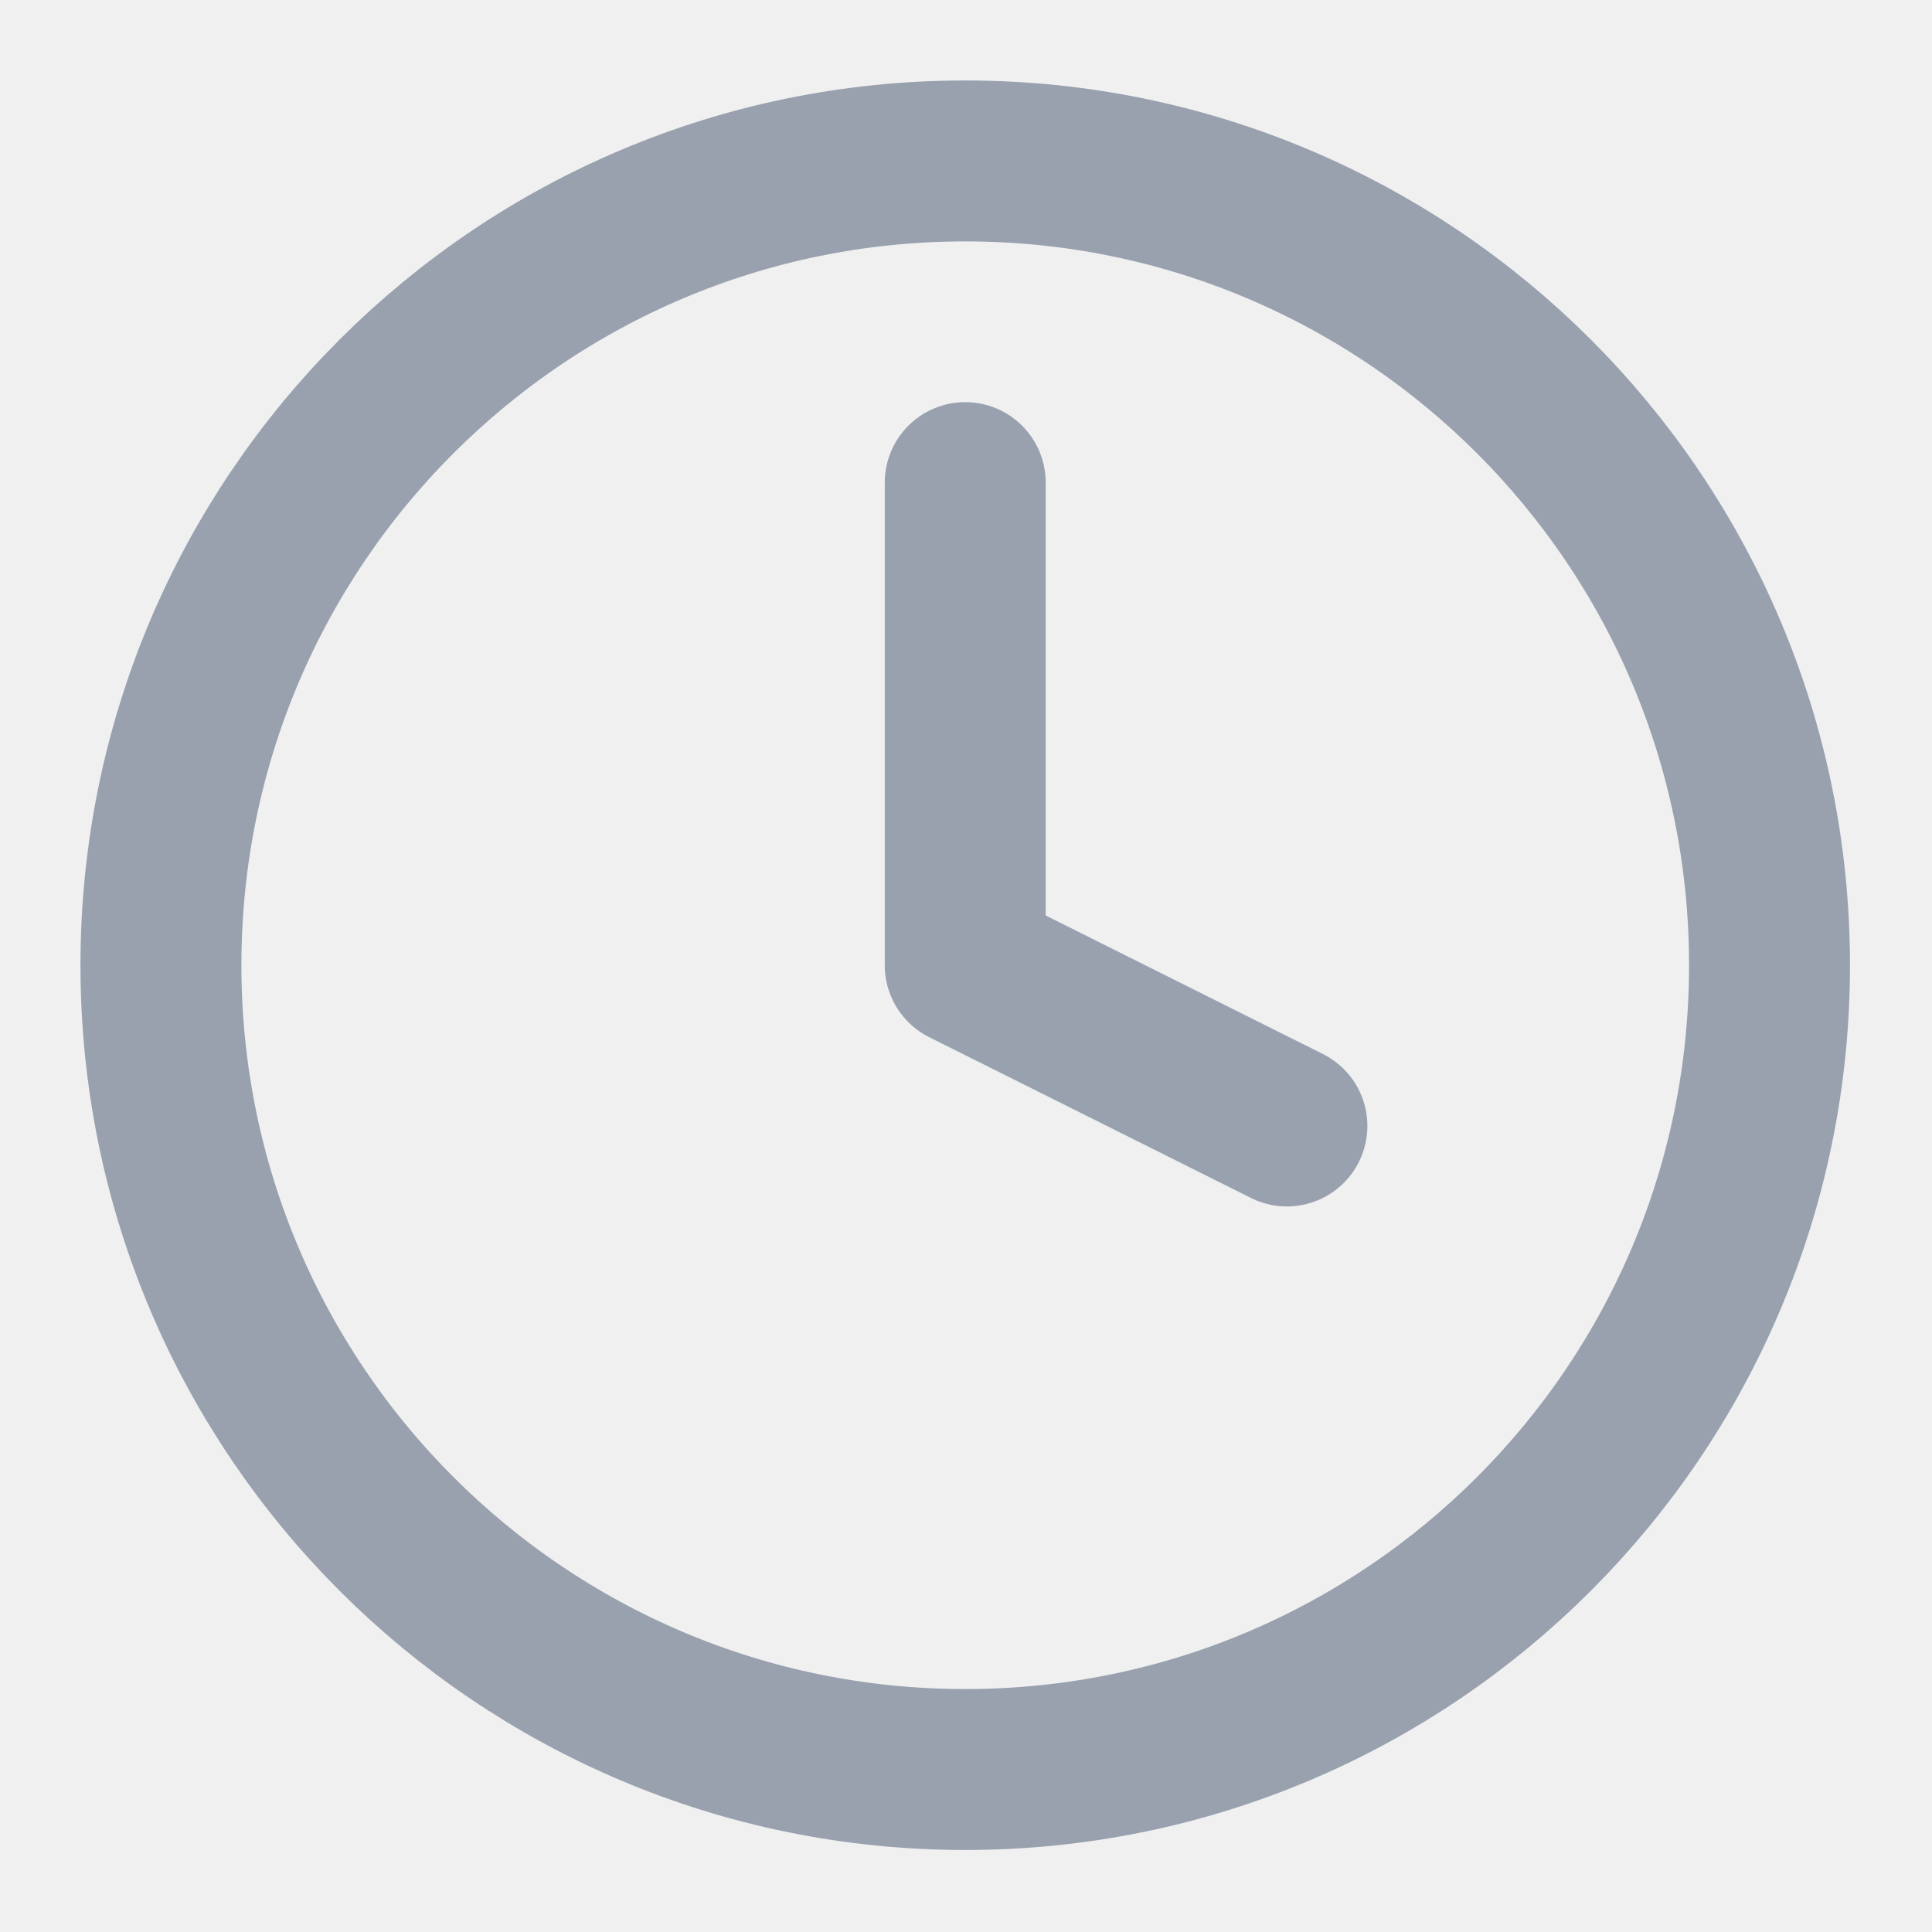
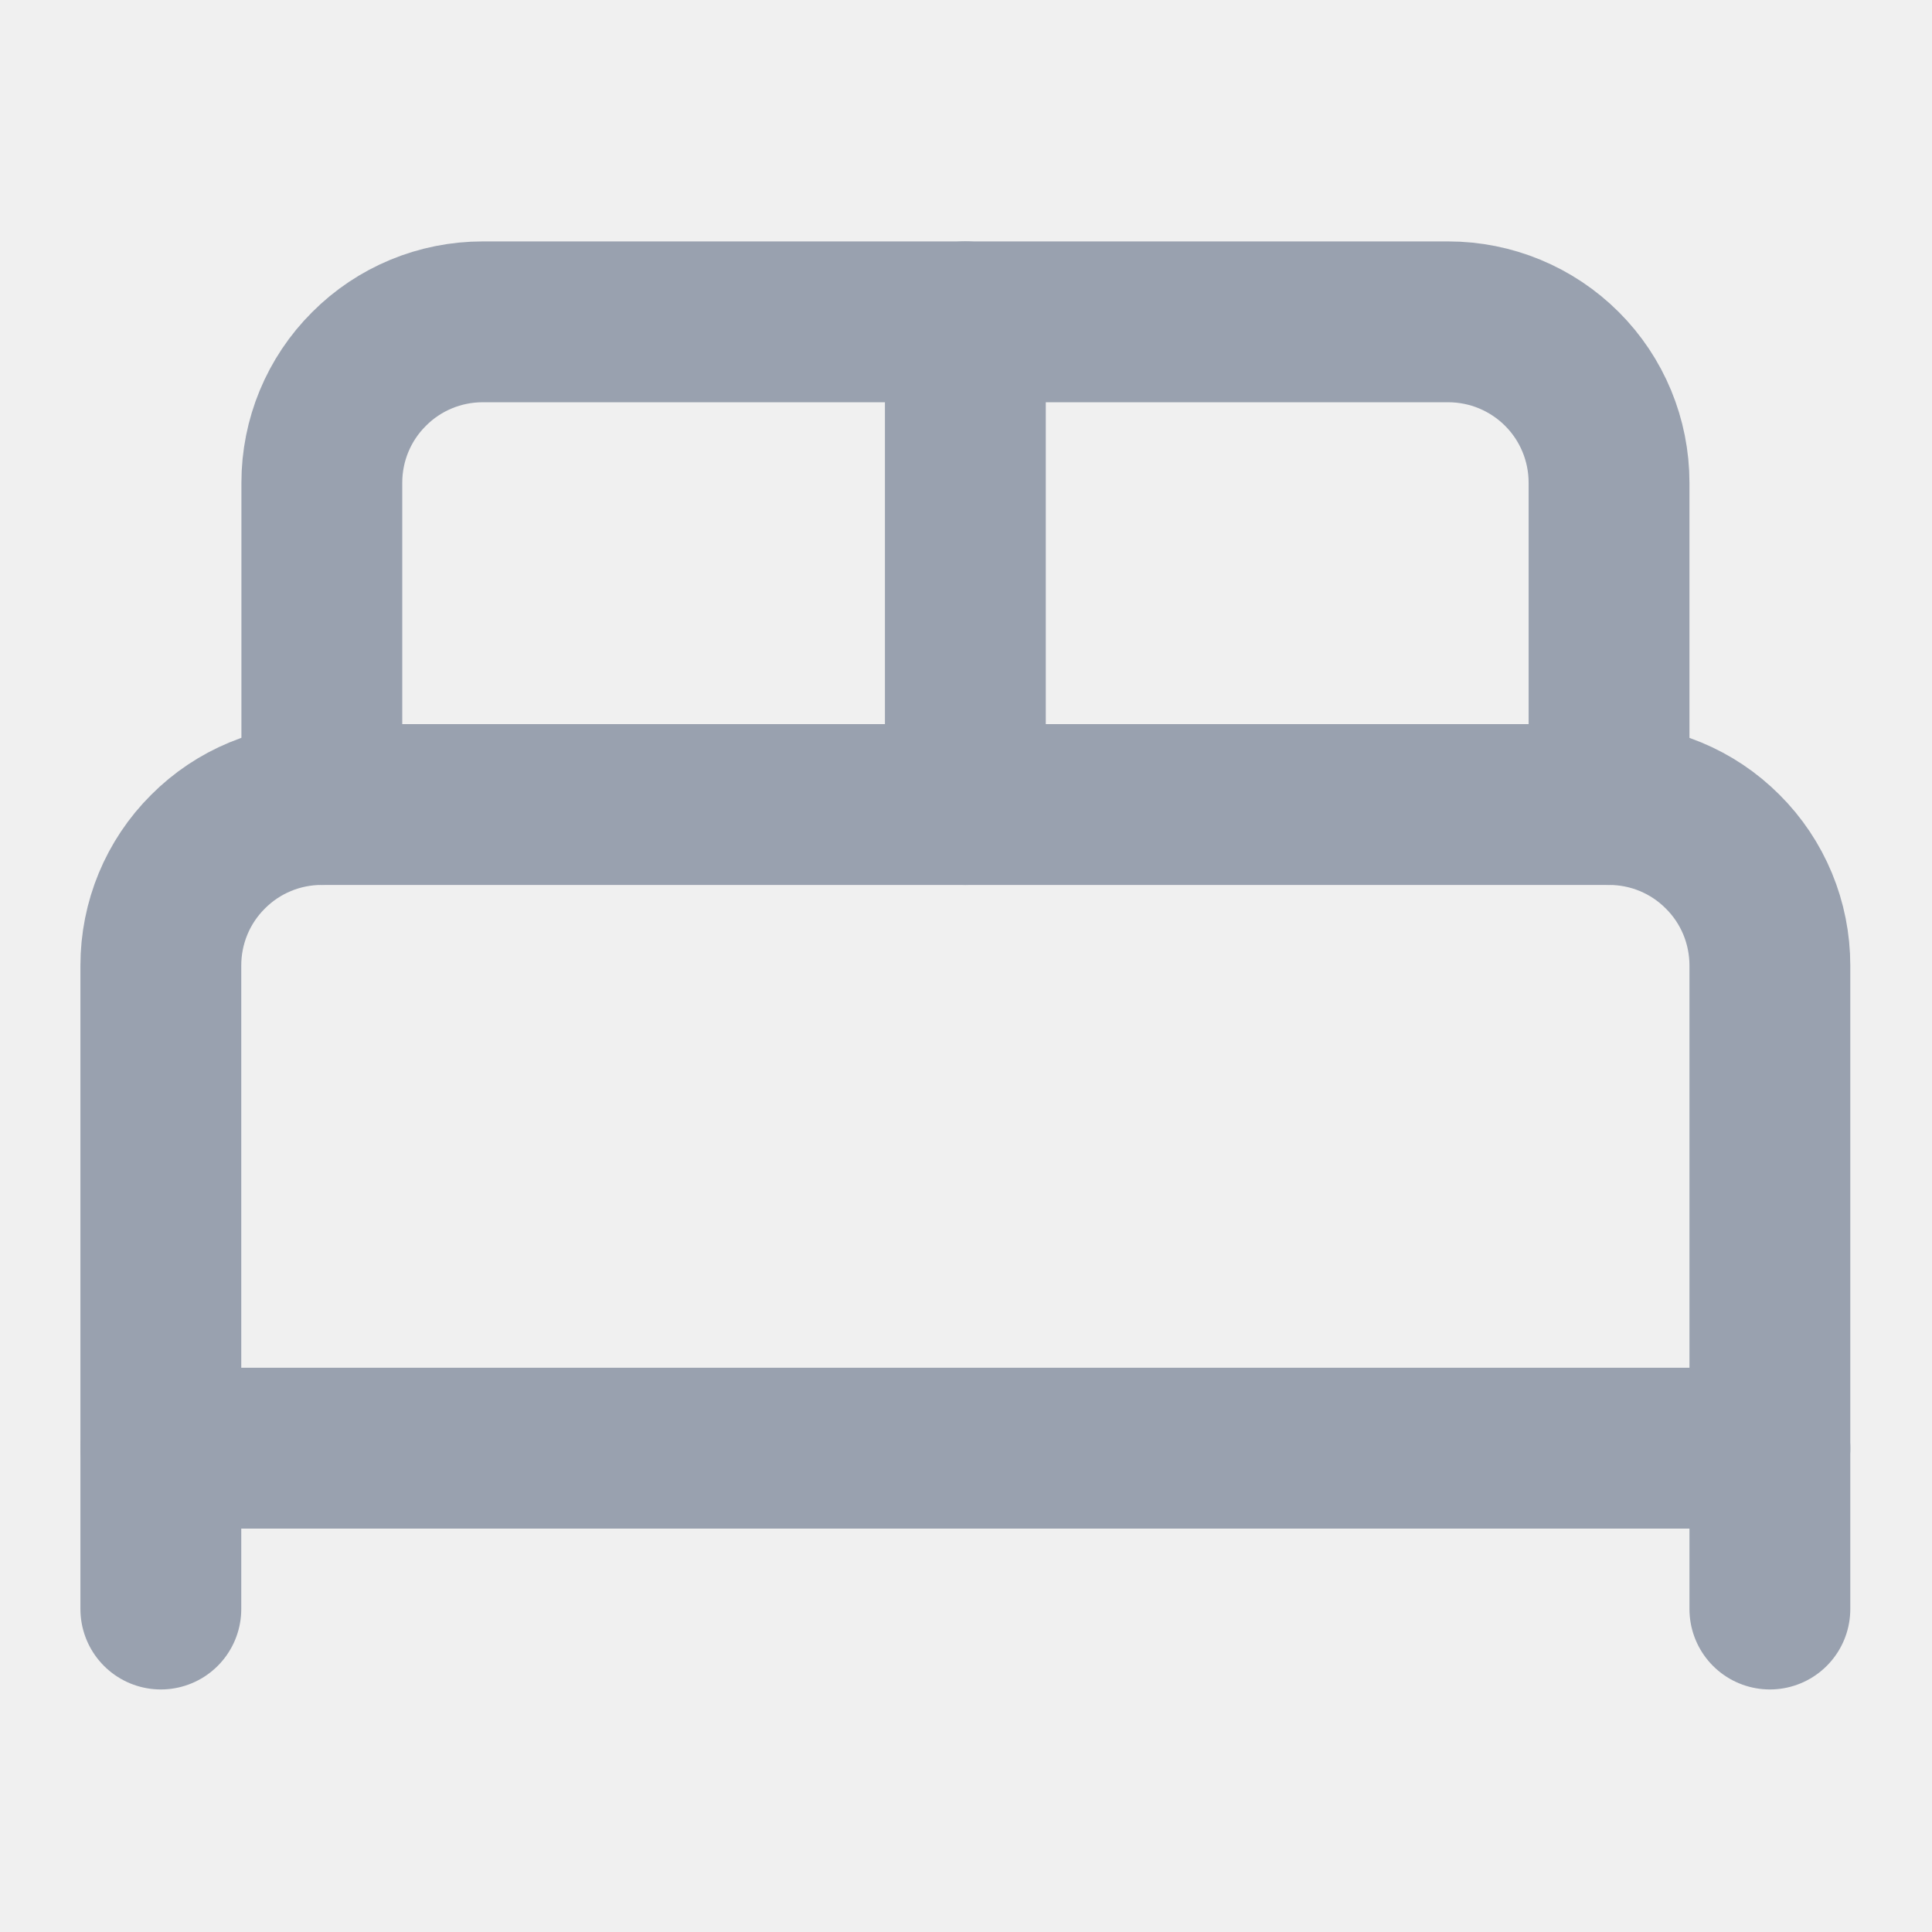
- <svg xmlns="http://www.w3.org/2000/svg" width="10" height="10" viewBox="0 0 10 10" fill="none">
-   <g clip-path="url(#clip0_12_150)">
-     <path d="M4.996 9.159C7.295 9.159 9.159 7.295 9.159 4.996C9.159 2.696 7.295 0.833 4.996 0.833C2.697 0.833 0.833 2.696 0.833 4.996C0.833 7.295 2.697 9.159 4.996 9.159Z" stroke="#99A1AF" stroke-width="0.833" stroke-linecap="round" stroke-linejoin="round" />
-     <path d="M4.996 2.498V4.996L6.661 5.828" stroke="#99A1AF" stroke-width="0.833" stroke-linecap="round" stroke-linejoin="round" />
+ <svg xmlns="http://www.w3.org/2000/svg" width="12" height="12" viewBox="0 0 12 12" fill="none">
+   <g clip-path="url(#clip0_12_494)">
+     <path d="M0.999 9.994V5.997C0.999 5.731 1.104 5.477 1.292 5.29C1.479 5.102 1.733 4.997 1.998 4.997H9.994C10.259 4.997 10.513 5.102 10.7 5.29C10.888 5.477 10.993 5.731 10.993 5.997V9.994" stroke="#99A1AF" stroke-width="0.999" stroke-linecap="round" stroke-linejoin="round" />
+     <path d="M1.999 4.997V2.998C1.999 2.733 2.104 2.479 2.292 2.292C2.479 2.104 2.733 1.999 2.998 1.999H8.995C9.26 1.999 9.514 2.104 9.702 2.292C9.889 2.479 9.994 2.733 9.994 2.998V4.997" stroke="#99A1AF" stroke-width="0.999" stroke-linecap="round" stroke-linejoin="round" />
+     <path d="M5.996 1.999V4.997" stroke="#99A1AF" stroke-width="0.999" stroke-linecap="round" stroke-linejoin="round" />
+     <path d="M0.999 8.995H10.993" stroke="#99A1AF" stroke-width="0.999" stroke-linecap="round" stroke-linejoin="round" />
  </g>
  <defs>
-     <clipPath id="clip0_12_150">
-       <rect width="9.991" height="9.991" fill="white" />
+     <clipPath id="clip0_12_494">
+       <rect width="11.993" height="11.993" fill="white" />
    </clipPath>
  </defs>
</svg>
